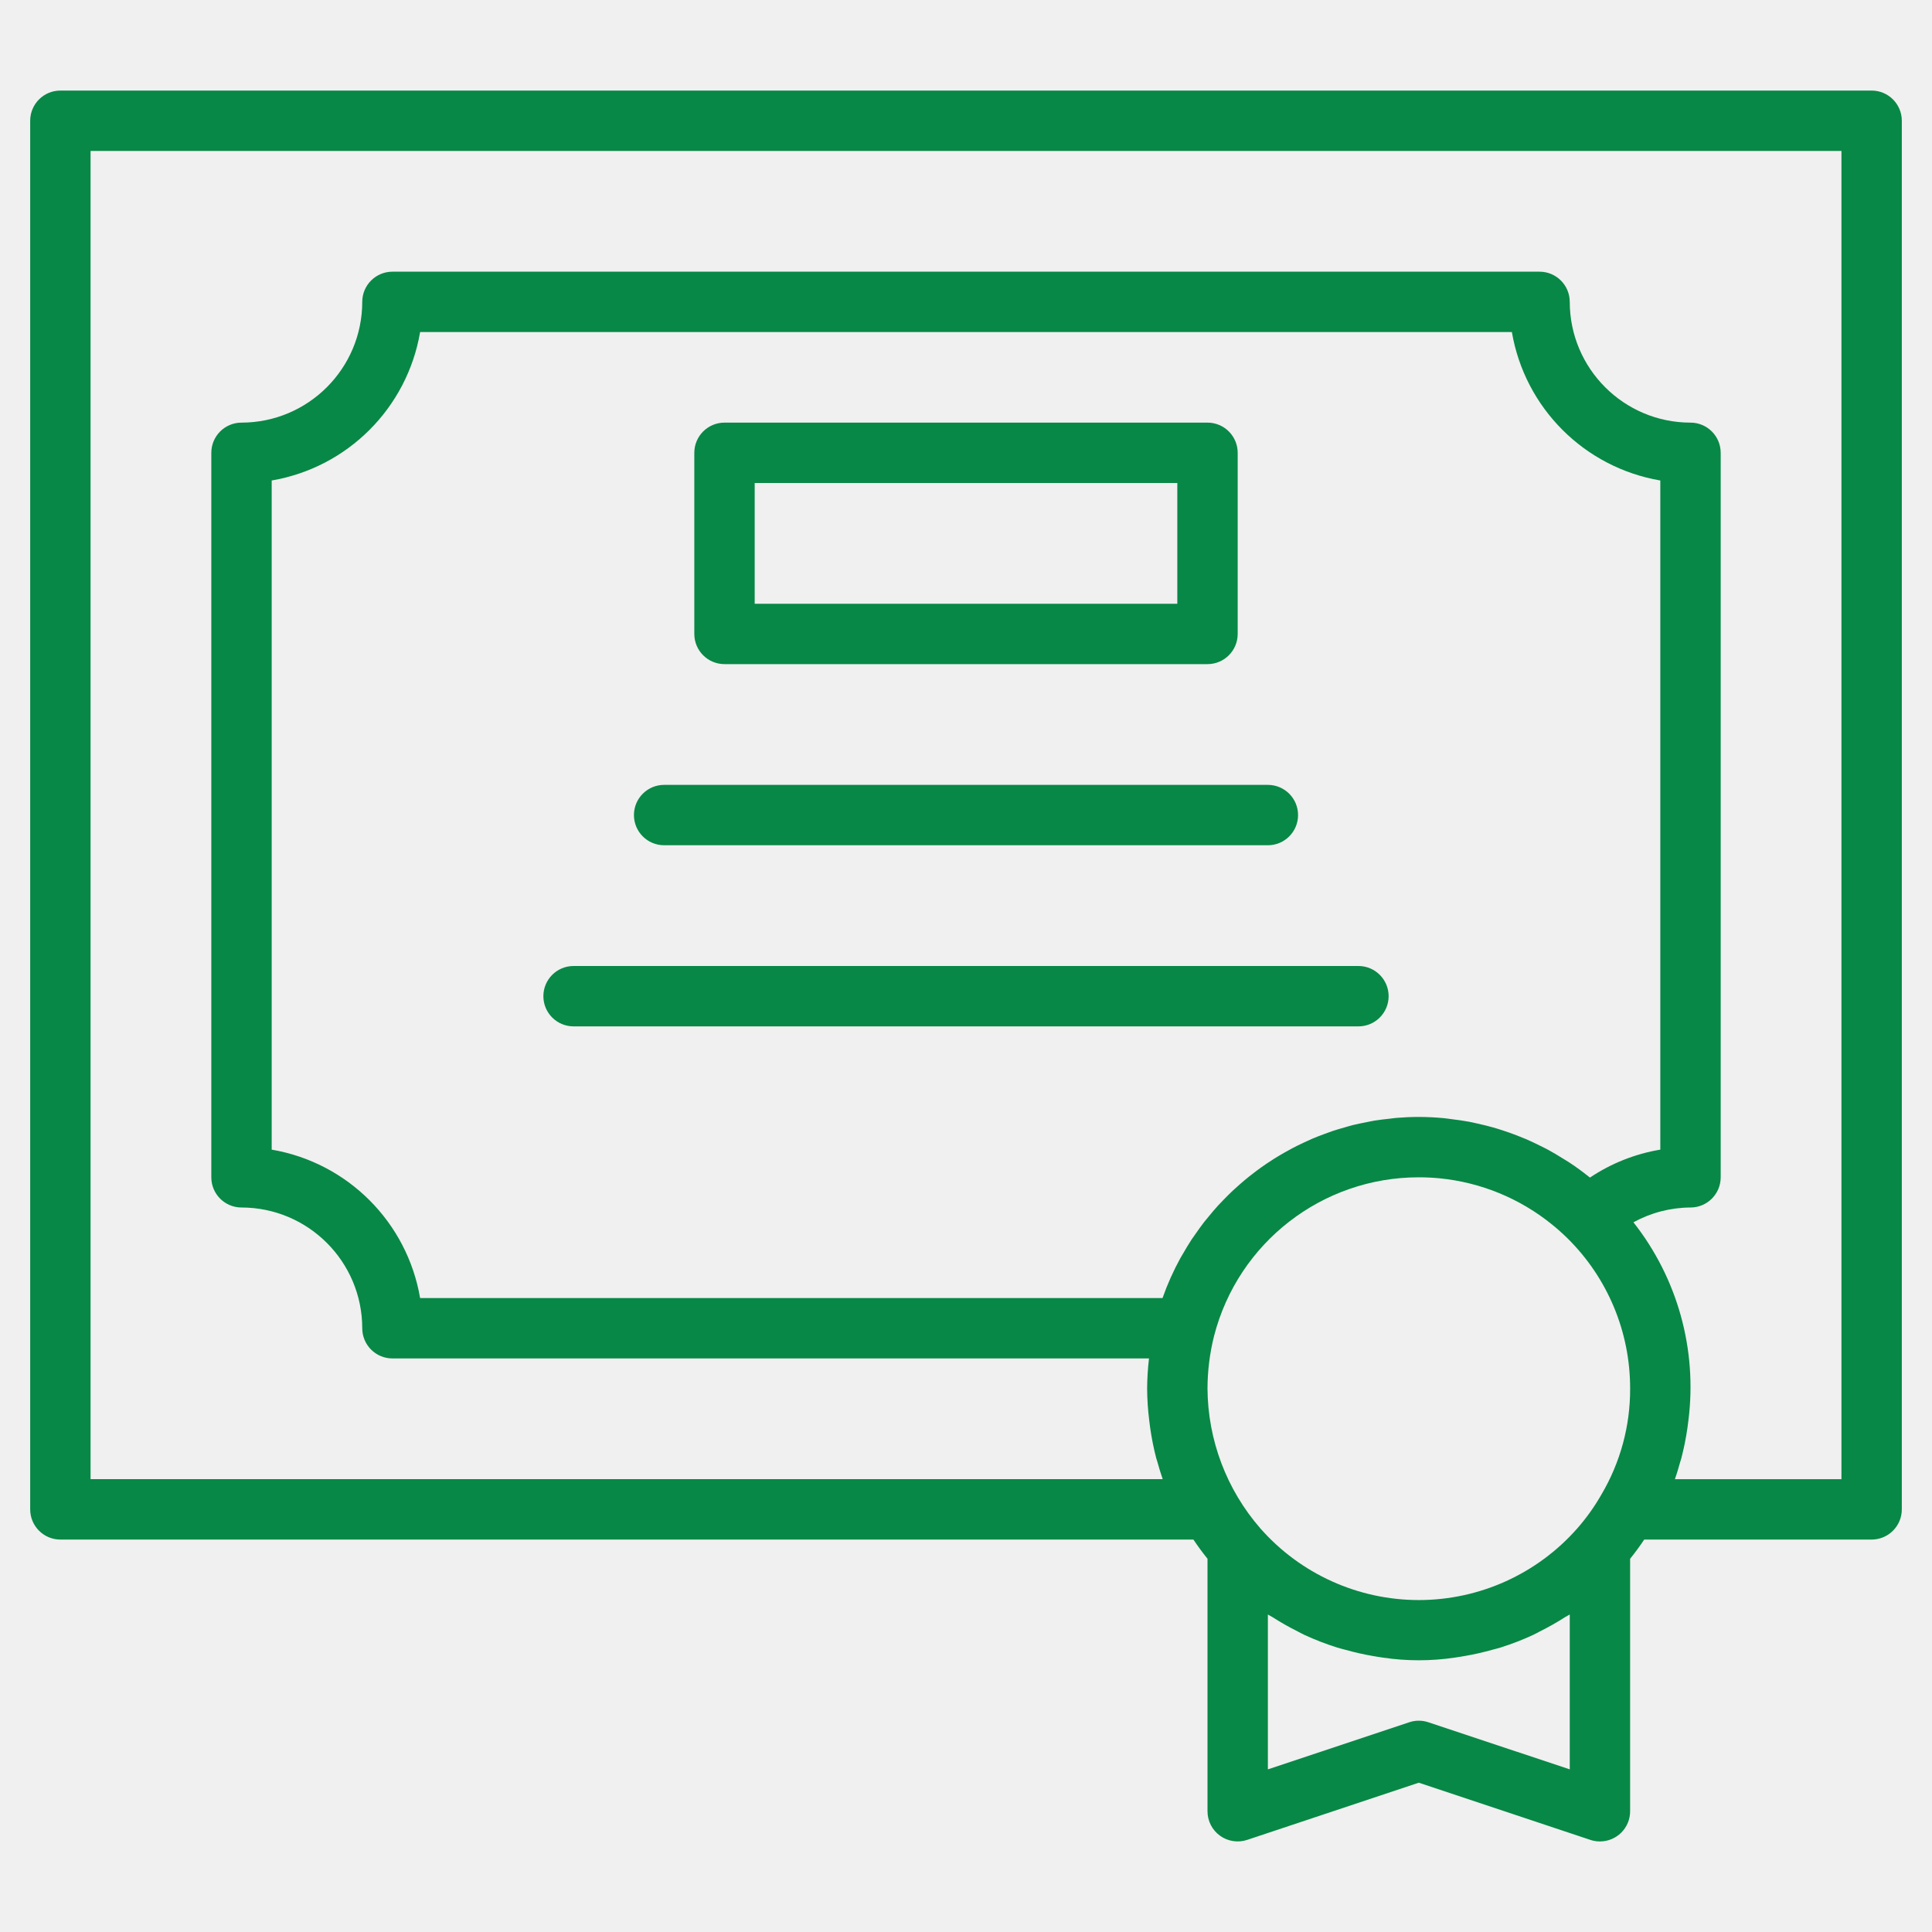
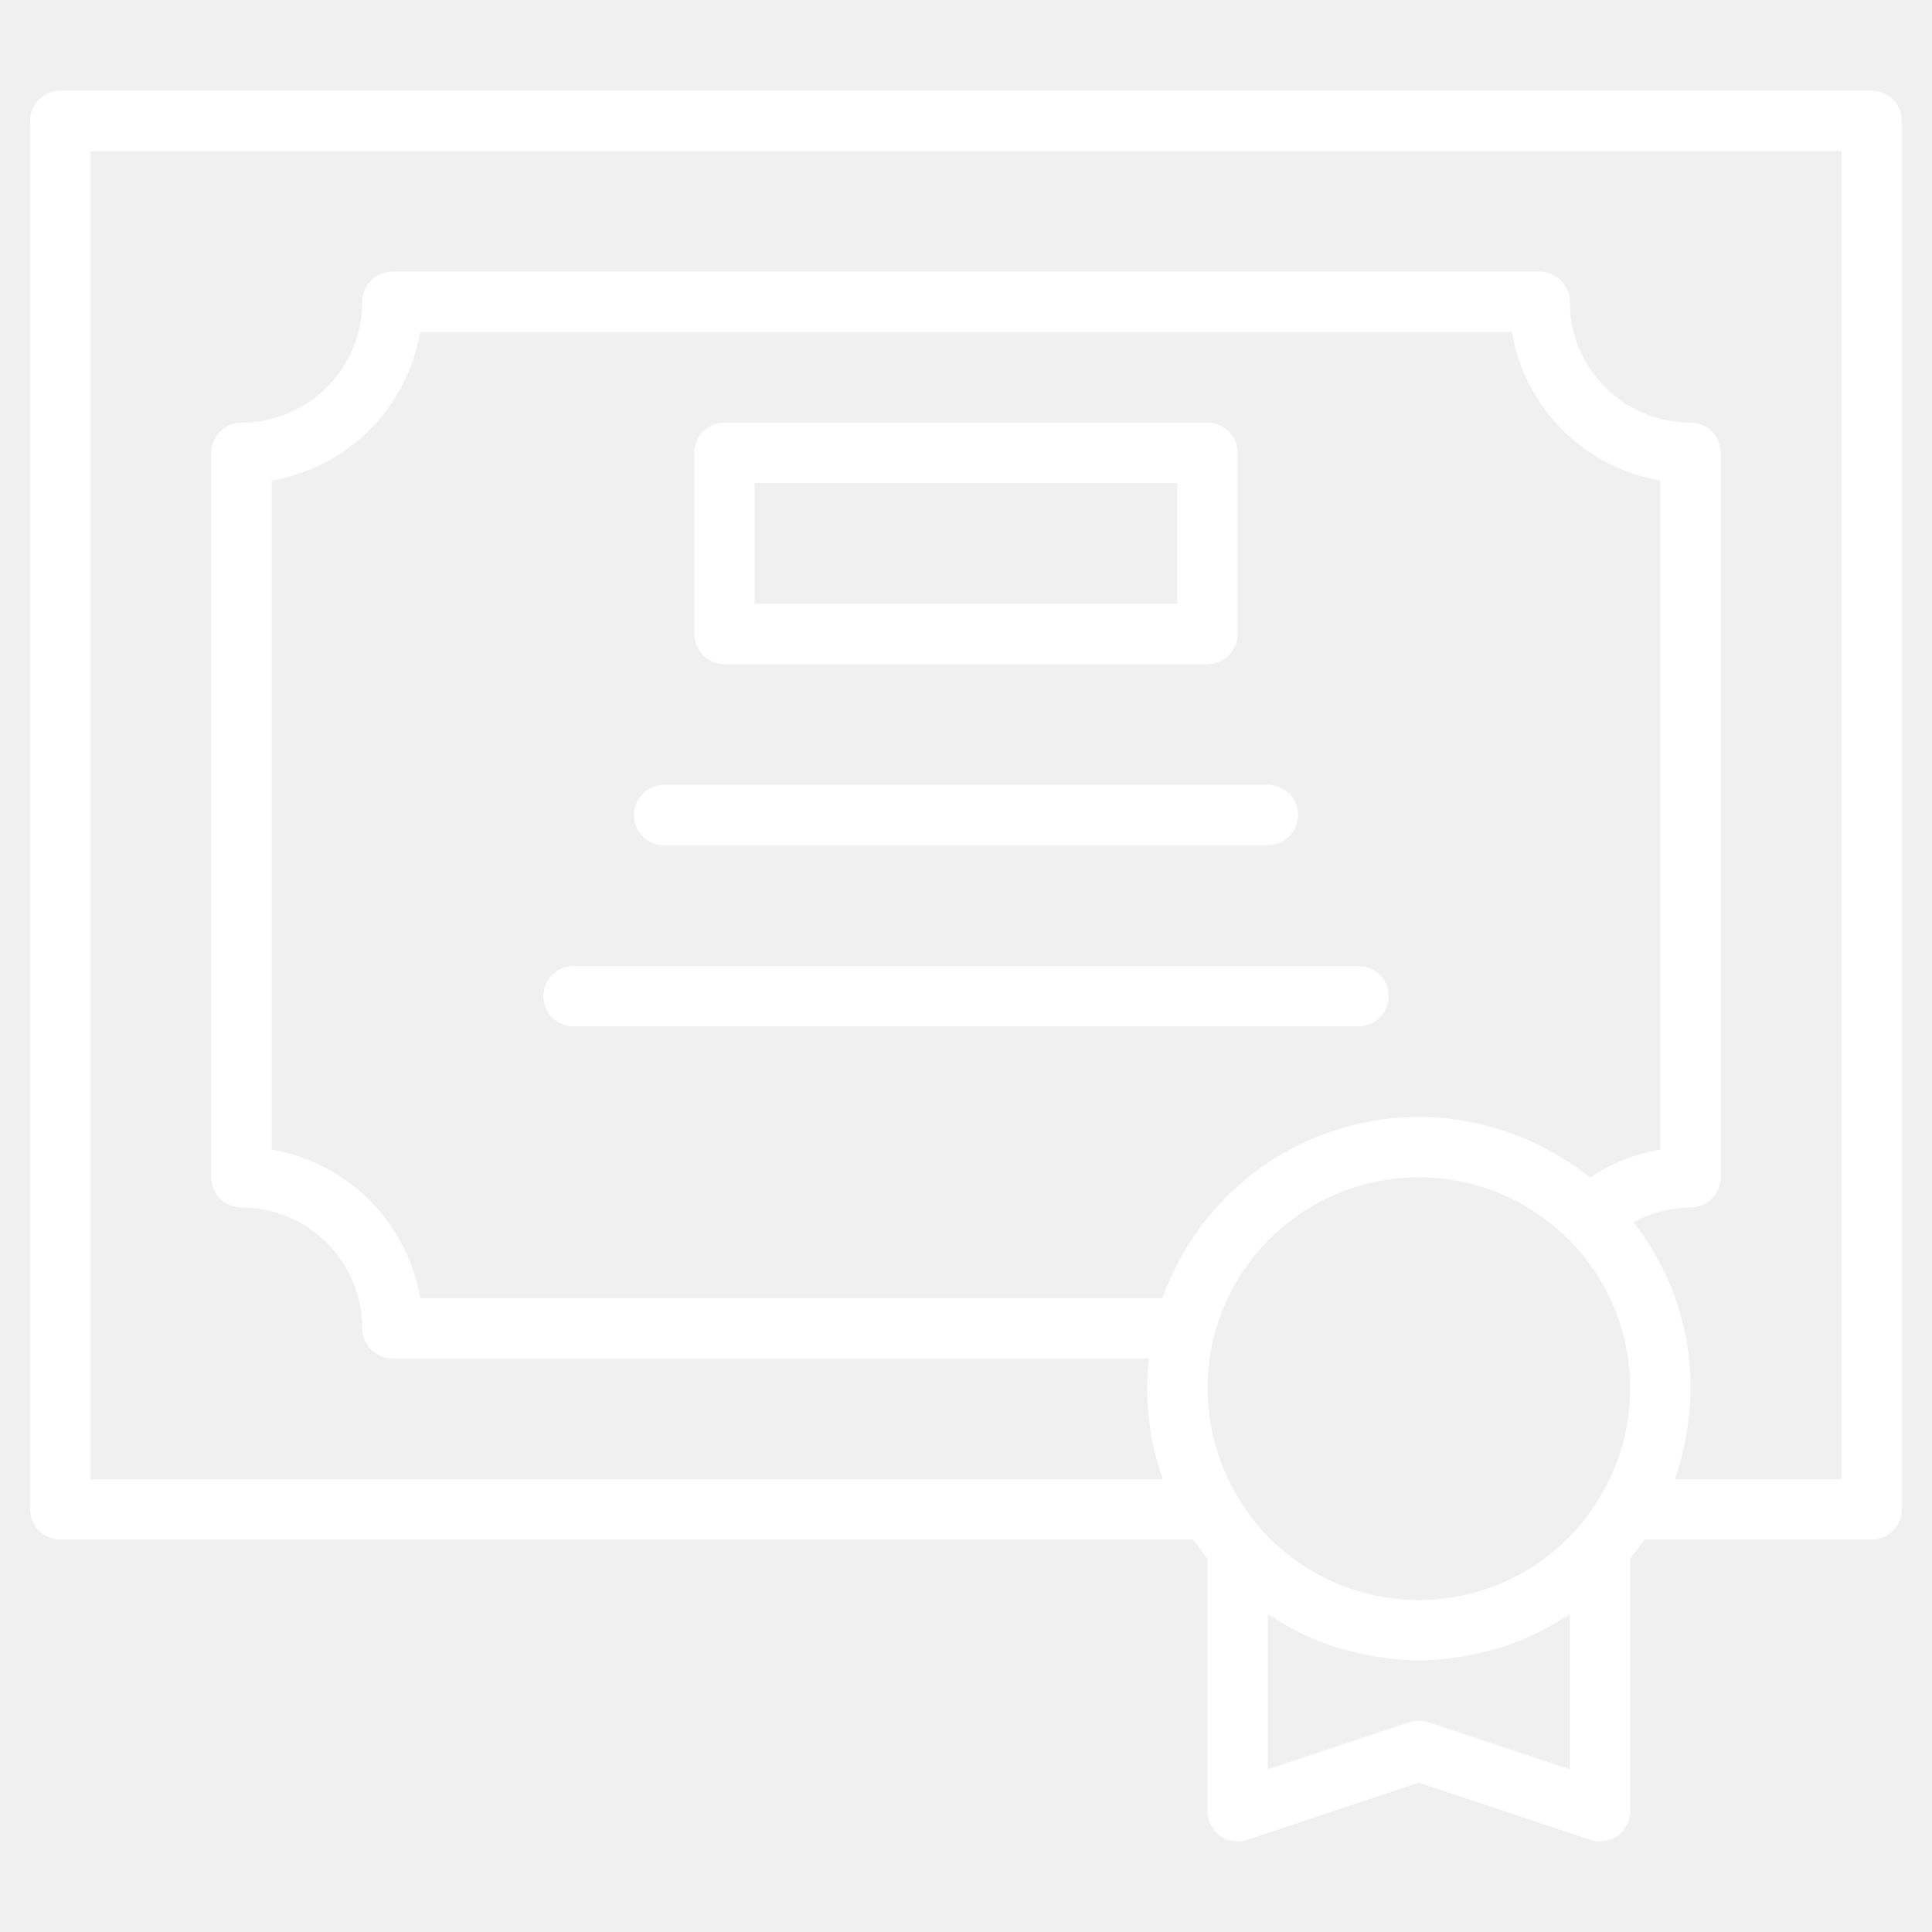
<svg xmlns="http://www.w3.org/2000/svg" viewBox="0 0 64 64">
  <g id="Certificate">
-     <path fill="#088846" d="M62,3H2A1,1,0,0,0,1,4V50a1,1,0,0,0,1,1H39.533c.144.216.3.427.467.636V60a.999.999,0,0,0,1.316.948L47,59.054l5.684,1.895A.98.98,0,0,0,53,61a.999.999,0,0,0,1-1V51.636c.168-.209.324-.421.467-.636H62a1,1,0,0,0,1-1V4A1,1,0,0,0,62,3ZM39.892,40.477c-.102.131-.198.267-.292.403-.041.059-.084.116-.124.176-.104.159-.202.323-.296.488-.024.043-.051.083-.075.126A8.97,8.97,0,0,0,38.51,43H13.917A6.017,6.017,0,0,0,9,38.083V15.917A6.017,6.017,0,0,0,13.917,11H50.083A6.017,6.017,0,0,0,55,15.917V38.083a5.956,5.956,0,0,0-2.33.925l-.004-.003-.031-.023q-.311-.25-.641-.468c-.072-.048-.147-.09-.22-.136-.161-.101-.323-.199-.489-.289-.09-.049-.181-.092-.273-.138-.155-.077-.311-.152-.47-.22-.098-.042-.198-.081-.298-.12q-.236-.091-.477-.169c-.103-.033-.205-.066-.309-.095-.165-.047-.331-.086-.499-.124-.102-.023-.203-.047-.306-.066-.184-.034-.37-.059-.556-.082-.088-.011-.175-.026-.263-.034C47.558,37.015,47.28,37,47,37c-.249,0-.496.011-.74.031-.082.007-.161.02-.242.029-.162.018-.325.035-.484.061-.096.016-.189.038-.284.056-.142.028-.285.056-.425.09-.099.025-.196.055-.294.083-.133.038-.266.076-.396.119-.098.033-.194.07-.291.106-.127.048-.253.095-.377.148-.095.041-.189.085-.282.129-.122.057-.243.115-.362.178-.091.048-.18.098-.269.148-.118.067-.234.136-.348.207-.086.054-.17.109-.254.166q-.17.115-.334.238c-.079.059-.158.119-.235.181-.11.087-.216.178-.321.27-.072.063-.143.126-.213.191-.106.099-.208.202-.309.306-.063.065-.127.129-.188.196-.103.113-.202.23-.299.349C39.998,40.349,39.944,40.411,39.892,40.477ZM52,58.612l-4.684-1.56a.992.992,0,0,0-.633,0L42,58.612V53.483c.05.033.105.056.155.088a8.953,8.953,0,0,0,.837.475c.072.036.141.076.214.11a8.982,8.982,0,0,0,1.092.422c.088.028.178.048.267.073a9.015,9.015,0,0,0,.912.206c.11.019.219.038.33.053a8.064,8.064,0,0,0,2.387,0c.111-.015.22-.035.33-.053a8.995,8.995,0,0,0,.91-.206c.09-.025.18-.045.269-.073a8.986,8.986,0,0,0,1.09-.422c.074-.035.145-.076.218-.113a8.957,8.957,0,0,0,.831-.471c.051-.033.107-.056.158-.09Zm1.049-9.104a6.761,6.761,0,0,1-.8,1.122,6.99,6.99,0,0,1-10.496.002A7.12,7.12,0,0,1,40,46a7.211,7.211,0,0,1,.219-1.75A6.999,6.999,0,0,1,47,39q.346,0,.687.033a6.995,6.995,0,0,1,3.723,1.528q.266.215.514.458A6.972,6.972,0,0,1,54,46,6.838,6.838,0,0,1,53.049,49.508ZM61,49H55.483c.068-.192.125-.388.18-.585.01-.035.022-.068.032-.103a8.976,8.976,0,0,0,.204-1.015c.012-.082.022-.163.032-.246a8.815,8.815,0,0,0-1.821-6.561A3.969,3.969,0,0,1,56,40a1,1,0,0,0,1-1V15a1,1,0,0,0-1-1,4.004,4.004,0,0,1-4-4,1,1,0,0,0-1-1H13a1,1,0,0,0-1,1,4.004,4.004,0,0,1-4,4,1,1,0,0,0-1,1V39a1,1,0,0,0,1,1,4.004,4.004,0,0,1,4,4,1,1,0,0,0,1,1H38.062A9.092,9.092,0,0,0,38,46a8.95,8.95,0,0,0,.069,1.049c.01.084.02.167.032.25a8.964,8.964,0,0,0,.201,1.006c.011.043.027.084.039.126.054.191.109.381.175.568H3V5H61Z" />
-     <path fill="#088846" d="M24,22H40a1,1,0,0,0,1-1V15a1,1,0,0,0-1-1H24a1,1,0,0,0-1,1v6A1,1,0,0,0,24,22Zm1-6H39v4H25Z" />
-     <path fill="#088846" d="M22,28H42a1,1,0,0,0,0-2H22a1,1,0,0,0,0,2Z" />
-     <path fill="#088846" d="M46,33a1,1,0,0,0-1-1H19a1,1,0,0,0,0,2H45A1,1,0,0,0,46,33Z" />
+     <path fill="#ffffff" d="M62,3H2A1,1,0,0,0,1,4V50a1,1,0,0,0,1,1H39.533c.144.216.3.427.467.636V60a.999.999,0,0,0,1.316.948L47,59.054l5.684,1.895A.98.98,0,0,0,53,61a.999.999,0,0,0,1-1V51.636c.168-.209.324-.421.467-.636H62a1,1,0,0,0,1-1V4A1,1,0,0,0,62,3ZM39.892,40.477c-.102.131-.198.267-.292.403-.041.059-.084.116-.124.176-.104.159-.202.323-.296.488-.024.043-.051.083-.075.126A8.97,8.97,0,0,0,38.51,43H13.917A6.017,6.017,0,0,0,9,38.083V15.917A6.017,6.017,0,0,0,13.917,11H50.083A6.017,6.017,0,0,0,55,15.917V38.083a5.956,5.956,0,0,0-2.33.925l-.004-.003-.031-.023q-.311-.25-.641-.468c-.072-.048-.147-.09-.22-.136-.161-.101-.323-.199-.489-.289-.09-.049-.181-.092-.273-.138-.155-.077-.311-.152-.47-.22-.098-.042-.198-.081-.298-.12q-.236-.091-.477-.169c-.103-.033-.205-.066-.309-.095-.165-.047-.331-.086-.499-.124-.102-.023-.203-.047-.306-.066-.184-.034-.37-.059-.556-.082-.088-.011-.175-.026-.263-.034C47.558,37.015,47.28,37,47,37c-.249,0-.496.011-.74.031-.082.007-.161.02-.242.029-.162.018-.325.035-.484.061-.096.016-.189.038-.284.056-.142.028-.285.056-.425.09-.099.025-.196.055-.294.083-.133.038-.266.076-.396.119-.098.033-.194.07-.291.106-.127.048-.253.095-.377.148-.095.041-.189.085-.282.129-.122.057-.243.115-.362.178-.091.048-.18.098-.269.148-.118.067-.234.136-.348.207-.086.054-.17.109-.254.166q-.17.115-.334.238c-.079.059-.158.119-.235.181-.11.087-.216.178-.321.27-.072.063-.143.126-.213.191-.106.099-.208.202-.309.306-.063.065-.127.129-.188.196-.103.113-.202.23-.299.349C39.998,40.349,39.944,40.411,39.892,40.477ZM52,58.612l-4.684-1.56a.992.992,0,0,0-.633,0L42,58.612V53.483c.05.033.105.056.155.088a8.953,8.953,0,0,0,.837.475c.072.036.141.076.214.11a8.982,8.982,0,0,0,1.092.422c.088.028.178.048.267.073a9.015,9.015,0,0,0,.912.206c.11.019.219.038.33.053a8.064,8.064,0,0,0,2.387,0c.111-.015.22-.035.33-.053a8.995,8.995,0,0,0,.91-.206c.09-.025.18-.045.269-.073a8.986,8.986,0,0,0,1.09-.422c.074-.035.145-.076.218-.113a8.957,8.957,0,0,0,.831-.471c.051-.033.107-.056.158-.09Zm1.049-9.104a6.761,6.761,0,0,1-.8,1.122,6.99,6.99,0,0,1-10.496.002A7.12,7.12,0,0,1,40,46a7.211,7.211,0,0,1,.219-1.75A6.999,6.999,0,0,1,47,39q.346,0,.687.033a6.995,6.995,0,0,1,3.723,1.528q.266.215.514.458A6.972,6.972,0,0,1,54,46,6.838,6.838,0,0,1,53.049,49.508ZM61,49H55.483c.068-.192.125-.388.18-.585.01-.035.022-.068.032-.103a8.976,8.976,0,0,0,.204-1.015c.012-.082.022-.163.032-.246a8.815,8.815,0,0,0-1.821-6.561A3.969,3.969,0,0,1,56,40a1,1,0,0,0,1-1V15a1,1,0,0,0-1-1,4.004,4.004,0,0,1-4-4,1,1,0,0,0-1-1H13a1,1,0,0,0-1,1,4.004,4.004,0,0,1-4,4,1,1,0,0,0-1,1V39a1,1,0,0,0,1,1,4.004,4.004,0,0,1,4,4,1,1,0,0,0,1,1H38.062A9.092,9.092,0,0,0,38,46a8.95,8.95,0,0,0,.069,1.049c.01.084.02.167.032.25a8.964,8.964,0,0,0,.201,1.006c.011.043.027.084.039.126.054.191.109.381.175.568H3V5H61Z" />
+     <path fill="#ffffff" d="M24,22H40a1,1,0,0,0,1-1V15a1,1,0,0,0-1-1H24a1,1,0,0,0-1,1v6A1,1,0,0,0,24,22Zm1-6H39v4H25Z" />
+     <path fill="#ffffff" d="M22,28H42a1,1,0,0,0,0-2H22a1,1,0,0,0,0,2Z" />
+     <path fill="#ffffff" d="M46,33a1,1,0,0,0-1-1H19a1,1,0,0,0,0,2H45A1,1,0,0,0,46,33Z" />
  </g>
</svg>
